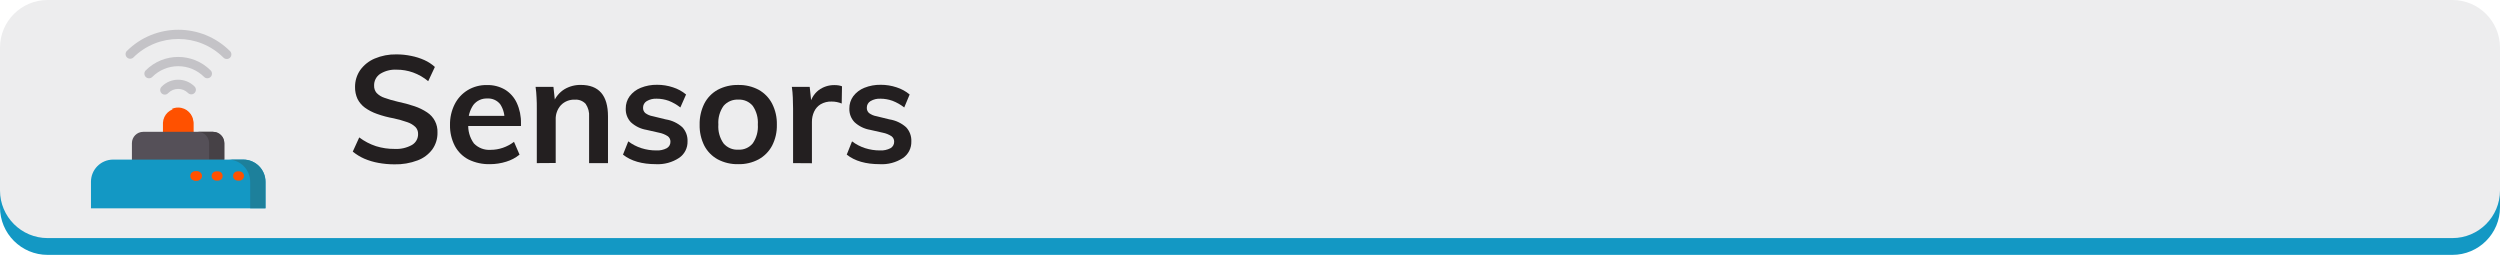
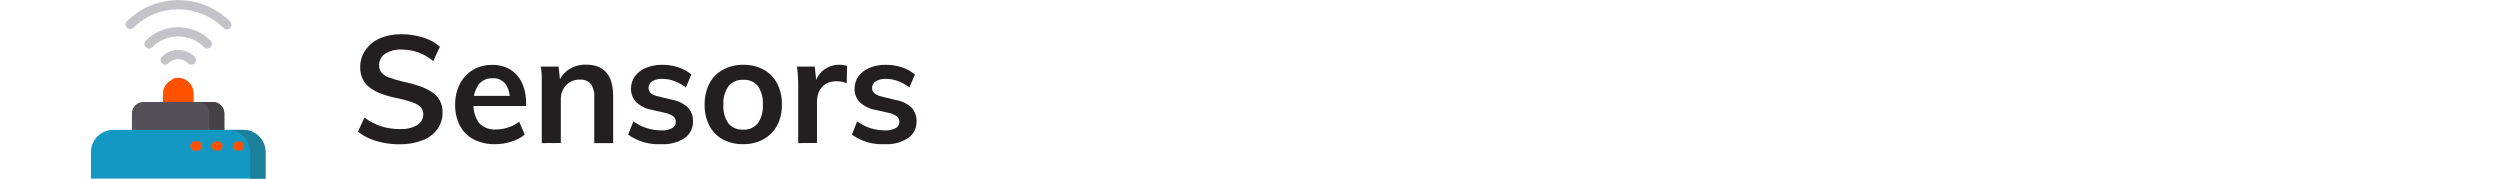
- <svg xmlns="http://www.w3.org/2000/svg" viewBox="0 0 595.28 60.69">
+ <svg xmlns="http://www.w3.org/2000/svg" viewBox="0 0 595.28 42.52">
  <defs>
-     <style>.cls-1{fill:#1398c4;}.cls-2{fill:#ededee;}.cls-3{fill:#231f20;}.cls-4{fill:#ff5100;}.cls-5{fill:#555058;}.cls-6{fill:#464146;}.cls-7{fill:#1d809b;}.cls-8{fill:#c4c3c7;}</style>
+     <style>.cls-1{fill:#231f20;}.cls-2{fill:#ff5100;}.cls-3{fill:#555058;}.cls-4{fill:#464146;}.cls-5{fill:#1398c4;}.cls-6{fill:#1d809b;}.cls-7{fill:#c4c3c7;}.cls-8{fill:none;}</style>
  </defs>
  <g id="Layer_2" data-name="Layer 2">
    <g id="Layer_1-2" data-name="Layer 1">
-       <rect class="cls-1" y="4" width="595.28" height="56.69" rx="11.34" />
-       <rect class="cls-2" width="595.28" height="56.69" rx="11.34" />
-       <path class="cls-3" d="M93.91,39.13a20.92,20.92,0,0,1-3.78-.34,15.56,15.56,0,0,1-3.37-1A11.83,11.83,0,0,1,84,36.1l1.54-3.38a13.79,13.79,0,0,0,4,2.09,14.5,14.5,0,0,0,4.43.65,7.64,7.64,0,0,0,4.12-.94,2.94,2.94,0,0,0,1.46-2.63,2.26,2.26,0,0,0-.65-1.67,5.13,5.13,0,0,0-1.94-1.14,28.08,28.08,0,0,0-3.2-.9,24.76,24.76,0,0,1-4-1.06,11.4,11.4,0,0,1-2.88-1.49,5.85,5.85,0,0,1-1.75-2.07,6.52,6.52,0,0,1-.59-2.86,7,7,0,0,1,1.22-4,8.18,8.18,0,0,1,3.44-2.75,12.66,12.66,0,0,1,5.2-1,17,17,0,0,1,3.51.36,14.37,14.37,0,0,1,3.15,1,9.58,9.58,0,0,1,2.49,1.63l-1.59,3.39a12,12,0,0,0-3.6-2.07,11.41,11.41,0,0,0-3.92-.67,6.73,6.73,0,0,0-3.92,1,3.24,3.24,0,0,0-1.44,2.81,2.54,2.54,0,0,0,.59,1.73,4.55,4.55,0,0,0,1.84,1.15,27.47,27.47,0,0,0,3.18.93,34.57,34.57,0,0,1,4,1.08,12.84,12.84,0,0,1,3,1.46,5.45,5.45,0,0,1,2.48,4.81,6.69,6.69,0,0,1-1.22,4,7.74,7.74,0,0,1-3.51,2.63A14.62,14.62,0,0,1,93.91,39.13Z" />
-       <path class="cls-3" d="M123.71,36.82a9.25,9.25,0,0,1-3.18,1.68,12.92,12.92,0,0,1-3.84.59A11,11,0,0,1,111.6,38a7.73,7.73,0,0,1-3.29-3.24,10.42,10.42,0,0,1-1.16-5,10.57,10.57,0,0,1,1.12-4.95,8.29,8.29,0,0,1,3.1-3.35,8.55,8.55,0,0,1,4.57-1.21,8.16,8.16,0,0,1,4.32,1.1,7.28,7.28,0,0,1,2.79,3.15,11.09,11.09,0,0,1,1,4.86V30H111.11l0-2.41h10.22l-1.22,1.23a6.28,6.28,0,0,0-1-4,3.65,3.65,0,0,0-3.07-1.37A4,4,0,0,0,112.7,25a7,7,0,0,0-1.19,4.38,7.13,7.13,0,0,0,1.33,4.77,5.06,5.06,0,0,0,4,1.53,9,9,0,0,0,2.9-.49,9.31,9.31,0,0,0,2.65-1.42Z" />
-       <path class="cls-3" d="M127.82,38.84v-13c0-.87,0-1.73-.06-2.59a23.87,23.87,0,0,0-.23-2.56h4.25l.39,3.6-.39.11a6.49,6.49,0,0,1,2.57-3.12,7.37,7.37,0,0,1,3.94-1.06q6.48,0,6.48,7.49V38.84h-4.5v-11a4.8,4.8,0,0,0-.82-3.11,3.17,3.17,0,0,0-2.56-1,4.35,4.35,0,0,0-3.33,1.31,4.84,4.84,0,0,0-1.24,3.47v10.3Z" />
-       <path class="cls-3" d="M156.19,39.09c-3.32,0-5.93-.75-7.85-2.27l1.26-3.16a10.48,10.48,0,0,0,3.13,1.62,11.53,11.53,0,0,0,3.53.54,4.82,4.82,0,0,0,2.52-.54,1.71,1.71,0,0,0,.86-1.52,1.57,1.57,0,0,0-.61-1.31,5.77,5.77,0,0,0-2.09-.85l-3-.68a7.23,7.23,0,0,1-3.73-1.82A4.47,4.47,0,0,1,149,25.84a4.85,4.85,0,0,1,.93-2.93,6.2,6.2,0,0,1,2.63-2,10,10,0,0,1,3.93-.72,11.76,11.76,0,0,1,3.74.6,9.21,9.21,0,0,1,3.13,1.71L162,25.59A10.8,10.8,0,0,0,159.23,24a8.58,8.58,0,0,0-2.83-.5,4.27,4.27,0,0,0-2.41.58,1.79,1.79,0,0,0-.87,1.58,1.6,1.6,0,0,0,.53,1.26,4.18,4.18,0,0,0,1.81.76l3.07.75a7.68,7.68,0,0,1,3.94,1.86,4.64,4.64,0,0,1,1.24,3.36,4.59,4.59,0,0,1-2,3.94A9.16,9.16,0,0,1,156.19,39.09Z" />
-       <path class="cls-3" d="M175.8,39.09a9.93,9.93,0,0,1-4.91-1.15,7.89,7.89,0,0,1-3.19-3.26,10.63,10.63,0,0,1-1.11-5,10.77,10.77,0,0,1,1.11-5,7.87,7.87,0,0,1,3.19-3.3,10,10,0,0,1,4.91-1.15,9.91,9.91,0,0,1,4.85,1.15,8,8,0,0,1,3.2,3.3,10.53,10.53,0,0,1,1.13,5,10.4,10.4,0,0,1-1.13,5,8,8,0,0,1-3.2,3.26A9.8,9.8,0,0,1,175.8,39.09Zm0-3.45a4.15,4.15,0,0,0,3.44-1.5,7,7,0,0,0,1.21-4.48,7,7,0,0,0-1.21-4.45,4.17,4.17,0,0,0-3.44-1.49,4.33,4.33,0,0,0-3.51,1.49,6.88,6.88,0,0,0-1.24,4.45,6.92,6.92,0,0,0,1.23,4.48A4.27,4.27,0,0,0,175.8,35.64Z" />
-       <path class="cls-3" d="M188.84,38.84v-13q0-1.26-.06-2.58a24.06,24.06,0,0,0-.23-2.57h4.25l.5,4.68-.5-.25a5.66,5.66,0,0,1,2.12-3.64,6.16,6.16,0,0,1,3.74-1.22,6.41,6.41,0,0,1,1,.07,3.71,3.71,0,0,1,.83.22l-.07,4.1a6.16,6.16,0,0,0-2.38-.47,4.87,4.87,0,0,0-2.64.65,4,4,0,0,0-1.55,1.75,5.62,5.62,0,0,0-.52,2.46v9.83Z" />
-       <path class="cls-3" d="M209.46,39.09c-3.31,0-5.92-.75-7.84-2.27l1.26-3.16A10.48,10.48,0,0,0,206,35.28a11.53,11.53,0,0,0,3.53.54,4.82,4.82,0,0,0,2.52-.54,1.71,1.71,0,0,0,.86-1.52,1.57,1.57,0,0,0-.61-1.31,5.77,5.77,0,0,0-2.09-.85l-3-.68a7.23,7.23,0,0,1-3.73-1.82,4.47,4.47,0,0,1-1.24-3.26,4.85,4.85,0,0,1,.93-2.93,6.2,6.2,0,0,1,2.63-2,10,10,0,0,1,3.93-.72,11.76,11.76,0,0,1,3.74.6,9.21,9.21,0,0,1,3.13,1.71l-1.29,3.09A10.8,10.8,0,0,0,212.51,24a8.58,8.58,0,0,0-2.83-.5,4.25,4.25,0,0,0-2.41.58,1.79,1.79,0,0,0-.87,1.58,1.6,1.6,0,0,0,.53,1.26,4.18,4.18,0,0,0,1.81.76l3.06.75a7.72,7.72,0,0,1,3.95,1.86A4.64,4.64,0,0,1,217,33.69a4.59,4.59,0,0,1-2,3.94A9.17,9.17,0,0,1,209.46,39.09Z" />
-       <path class="cls-4" d="M46.05,32.85H38.8V29.23a3.63,3.63,0,0,1,7.25,0Z" />
-       <path class="cls-4" d="M42.43,25.61a3.53,3.53,0,0,0-1.56.35,3.62,3.62,0,0,1,2.06,3.27v3.62h3.12V29.23a3.62,3.62,0,0,0-3.62-3.62Z" />
-       <path class="cls-5" d="M53.41,41h-22V34.09a2.7,2.7,0,0,1,2.7-2.7H50.71a2.7,2.7,0,0,1,2.7,2.7Z" />
-       <path class="cls-6" d="M50.71,31.39H47.09a2.7,2.7,0,0,1,2.7,2.7V38h3.62V34.09A2.7,2.7,0,0,0,50.71,31.39Z" />
-       <path class="cls-1" d="M63.2,49.61H21.66v-6.3A5.28,5.28,0,0,1,26.94,38h31a5.29,5.29,0,0,1,5.29,5.29v6.3Z" />
-       <path class="cls-7" d="M57.91,38H54.29a5.28,5.28,0,0,1,5.28,5.29v6.3H63.2v-6.3A5.29,5.29,0,0,0,57.91,38Z" />
-       <path class="cls-4" d="M47,43h-.41a1.1,1.1,0,0,1,0-2.2H47A1.1,1.1,0,0,1,47,43Z" />
-       <path class="cls-4" d="M46.83,43h-.41a1.1,1.1,0,0,1,0-2.2h.41a1.1,1.1,0,0,1,0,2.2Z" />
-       <path class="cls-4" d="M51.91,43h-.42a1.1,1.1,0,0,1,0-2.2h.42a1.1,1.1,0,0,1,0,2.2Z" />
-       <path class="cls-4" d="M57,43h-.41a1.1,1.1,0,0,1,0-2.2H57A1.1,1.1,0,0,1,57,43Z" />
-       <path class="cls-8" d="M45.55,22.47a1.07,1.07,0,0,1-.78-.33,3.32,3.32,0,0,0-4.69,0,1.1,1.1,0,1,1-1.55-1.55,5.51,5.51,0,0,1,7.79,0,1.09,1.09,0,0,1,0,1.55,1.06,1.06,0,0,1-.77.33Z" />
-       <path class="cls-8" d="M49.37,18.64a1.09,1.09,0,0,1-.77-.32,8.72,8.72,0,0,0-12.34,0,1.1,1.1,0,0,1-1.56-1.56,10.92,10.92,0,0,1,15.45,0,1.1,1.1,0,0,1,0,1.56,1.13,1.13,0,0,1-.78.32Z" />
-       <path class="cls-8" d="M54,14.05a1.09,1.09,0,0,1-.78-.32,15.23,15.23,0,0,0-21.51,0,1.1,1.1,0,0,1-1.55-1.55,17.42,17.42,0,0,1,24.62,0,1.11,1.11,0,0,1,0,1.55,1.09,1.09,0,0,1-.78.32Z" />
+       <path class="cls-1" d="M95.13,34.36A20.06,20.06,0,0,1,91.35,34,16,16,0,0,1,88,33a11.69,11.69,0,0,1-2.76-1.66L86.78,28a13.75,13.75,0,0,0,4,2.08,14.15,14.15,0,0,0,4.43.65,7.67,7.67,0,0,0,4.12-.93,3,3,0,0,0,1.46-2.63,2.34,2.34,0,0,0-.65-1.68,5.12,5.12,0,0,0-1.94-1.13,28.93,28.93,0,0,0-3.21-.9,26,26,0,0,1-4-1.06,10.78,10.78,0,0,1-2.88-1.5,5.68,5.68,0,0,1-1.75-2.07,6.32,6.32,0,0,1-.59-2.86,6.88,6.88,0,0,1,1.22-4A8,8,0,0,1,90.4,9.15a12.63,12.63,0,0,1,5.2-1,17,17,0,0,1,3.51.36,14.91,14.91,0,0,1,3.15,1,9.38,9.38,0,0,1,2.48,1.64l-1.58,3.38a12.41,12.41,0,0,0-3.6-2.07,11.73,11.73,0,0,0-3.92-.66,6.69,6.69,0,0,0-3.93,1,3.22,3.22,0,0,0-1.44,2.8,2.51,2.51,0,0,0,.6,1.73,4.34,4.34,0,0,0,1.83,1.15,25.64,25.64,0,0,0,3.19.94,31.86,31.86,0,0,1,4,1.08,12.46,12.46,0,0,1,3,1.46,5.42,5.42,0,0,1,2.48,4.8,6.76,6.76,0,0,1-1.22,4,7.81,7.81,0,0,1-3.51,2.63A14.72,14.72,0,0,1,95.13,34.36Z" />
+       <path class="cls-1" d="M124.94,32.06a9.12,9.12,0,0,1-3.19,1.67,12.6,12.6,0,0,1-3.83.6,10.77,10.77,0,0,1-5.09-1.12,7.7,7.7,0,0,1-3.3-3.24,10.37,10.37,0,0,1-1.15-5A10.62,10.62,0,0,1,109.49,20a8.43,8.43,0,0,1,3.1-3.35,8.66,8.66,0,0,1,4.57-1.2,8.07,8.07,0,0,1,4.32,1.1,7.28,7.28,0,0,1,2.79,3.15,11,11,0,0,1,1,4.86v.68H112.34l0-2.41H122.6L121.37,24a6.21,6.21,0,0,0-1-4,3.64,3.64,0,0,0-3.08-1.37,4,4,0,0,0-3.35,1.53,7,7,0,0,0-1.18,4.37,7.13,7.13,0,0,0,1.33,4.77,5,5,0,0,0,4,1.53,9,9,0,0,0,2.9-.48A9.15,9.15,0,0,0,123.64,29Z" />
+       <path class="cls-1" d="M129,34.08V21c0-.86,0-1.72,0-2.59s-.12-1.71-.24-2.55H133l.4,3.6-.4.1a6.59,6.59,0,0,1,2.58-3.11,7.29,7.29,0,0,1,3.94-1.06q6.48,0,6.48,7.49V34.08h-4.5v-11a4.83,4.83,0,0,0-.83-3.12,3.13,3.13,0,0,0-2.55-1,4.37,4.37,0,0,0-3.34,1.32,4.86,4.86,0,0,0-1.24,3.47v10.3Z" />
+       <path class="cls-1" d="M157.41,34.33a12.38,12.38,0,0,1-7.85-2.27l1.26-3.17A10.6,10.6,0,0,0,154,30.51a11.57,11.57,0,0,0,3.53.54,4.77,4.77,0,0,0,2.52-.54,1.68,1.68,0,0,0,.87-1.51,1.58,1.58,0,0,0-.62-1.31,5.46,5.46,0,0,0-2.08-.85l-3-.68a7.19,7.19,0,0,1-3.72-1.82,4.48,4.48,0,0,1-1.25-3.26,4.86,4.86,0,0,1,.94-2.93,6.06,6.06,0,0,1,2.63-2,9.93,9.93,0,0,1,3.92-.72,12.06,12.06,0,0,1,3.75.59,9.57,9.57,0,0,1,3.13,1.71l-1.3,3.1a10.21,10.21,0,0,0-2.79-1.55,8.31,8.31,0,0,0-2.82-.5,4.37,4.37,0,0,0-2.42.57,1.82,1.82,0,0,0-.86,1.59,1.62,1.62,0,0,0,.52,1.26,4.18,4.18,0,0,0,1.82.75l3.06.76a7.6,7.6,0,0,1,3.94,1.85,4.62,4.62,0,0,1,1.24,3.37,4.62,4.62,0,0,1-2,3.94A9.26,9.26,0,0,1,157.41,34.33Z" />
+       <path class="cls-1" d="M177,34.33a10,10,0,0,1-4.91-1.15,7.89,7.89,0,0,1-3.19-3.26,10.66,10.66,0,0,1-1.12-5,10.81,10.81,0,0,1,1.12-5,7.85,7.85,0,0,1,3.19-3.29A9.9,9.9,0,0,1,177,15.43a9.76,9.76,0,0,1,4.84,1.15,8,8,0,0,1,3.21,3.29,10.69,10.69,0,0,1,1.13,5,10.54,10.54,0,0,1-1.13,5,8.06,8.06,0,0,1-3.21,3.26A9.87,9.87,0,0,1,177,34.33Zm0-3.46a4.19,4.19,0,0,0,3.44-1.49,7.06,7.06,0,0,0,1.2-4.48,7,7,0,0,0-1.2-4.45A4.16,4.16,0,0,0,177,19a4.3,4.3,0,0,0-3.51,1.49,6.83,6.83,0,0,0-1.24,4.45,7,7,0,0,0,1.22,4.48A4.32,4.32,0,0,0,177,30.87Z" />
+       <path class="cls-1" d="M190.06,34.08V21c0-.84,0-1.69-.05-2.57s-.12-1.73-.24-2.57H194l.51,4.68-.51-.26a5.61,5.61,0,0,1,2.13-3.63,6.1,6.1,0,0,1,3.74-1.23,6.36,6.36,0,0,1,1,.08,3.73,3.73,0,0,1,.83.21l-.08,4.11a5.9,5.9,0,0,0-2.37-.47,4.84,4.84,0,0,0-2.65.65,4.14,4.14,0,0,0-1.55,1.74,5.81,5.81,0,0,0-.52,2.47v9.83Z" />
+       <path class="cls-1" d="M210.69,34.33a12.38,12.38,0,0,1-7.85-2.27l1.26-3.17a10.6,10.6,0,0,0,3.13,1.62,11.57,11.57,0,0,0,3.53.54,4.77,4.77,0,0,0,2.52-.54,1.68,1.68,0,0,0,.87-1.51,1.58,1.58,0,0,0-.62-1.31,5.46,5.46,0,0,0-2.08-.85l-3-.68a7.19,7.19,0,0,1-3.72-1.82,4.48,4.48,0,0,1-1.25-3.26,4.86,4.86,0,0,1,.94-2.93,6.06,6.06,0,0,1,2.63-2,9.93,9.93,0,0,1,3.92-.72,12.06,12.06,0,0,1,3.75.59,9.57,9.57,0,0,1,3.13,1.71l-1.3,3.1a10.21,10.21,0,0,0-2.79-1.55,8.31,8.31,0,0,0-2.82-.5,4.37,4.37,0,0,0-2.42.57,1.82,1.82,0,0,0-.86,1.59,1.62,1.62,0,0,0,.52,1.26A4.18,4.18,0,0,0,210,23l3.06.76A7.6,7.6,0,0,1,217,25.56a4.62,4.62,0,0,1,1.24,3.37,4.62,4.62,0,0,1-2,3.94A9.26,9.26,0,0,1,210.69,34.33Z" />
+       <path class="cls-2" d="M46.05,25.77H38.8V22.14a3.63,3.63,0,0,1,7.25,0Z" />
+       <path class="cls-2" d="M42.43,18.52a3.68,3.68,0,0,0-1.56.35,3.63,3.63,0,0,1,2.06,3.27v3.63h3.12V22.14a3.62,3.62,0,0,0-3.62-3.62Z" />
+       <path class="cls-3" d="M53.41,33.86h-22V27a2.7,2.7,0,0,1,2.7-2.71H50.71A2.7,2.7,0,0,1,53.41,27Z" />
+       <path class="cls-4" d="M50.71,24.3H47.09A2.7,2.7,0,0,1,49.79,27v3.92h3.62V27A2.7,2.7,0,0,0,50.71,24.3Z" />
+       <path class="cls-5" d="M63.2,42.52H21.66v-6.3a5.28,5.28,0,0,1,5.28-5.29h31a5.29,5.29,0,0,1,5.29,5.29v6.3Z" />
+       <path class="cls-6" d="M57.91,30.93H54.29a5.28,5.28,0,0,1,5.28,5.29v6.3H63.2v-6.3A5.29,5.29,0,0,0,57.91,30.93Z" />
+       <path class="cls-2" d="M47,35.86h-.41a1.1,1.1,0,0,1,0-2.2H47a1.1,1.1,0,0,1,0,2.2Z" />
+       <path class="cls-2" d="M46.83,35.86h-.41a1.1,1.1,0,0,1,0-2.2h.41a1.1,1.1,0,0,1,0,2.2Z" />
+       <path class="cls-2" d="M51.91,35.86h-.42a1.1,1.1,0,0,1,0-2.2h.42a1.1,1.1,0,0,1,0,2.2Z" />
+       <path class="cls-2" d="M57,35.86h-.41a1.1,1.1,0,0,1,0-2.2H57a1.1,1.1,0,0,1,0,2.2Z" />
+       <path class="cls-7" d="M45.55,15.38a1.1,1.1,0,0,1-.78-.32,3.32,3.32,0,0,0-4.69,0,1.09,1.09,0,0,1-1.55,0,1.1,1.1,0,0,1,0-1.56,5.51,5.51,0,0,1,7.79,0,1.1,1.1,0,0,1,0,1.56,1.09,1.09,0,0,1-.77.32Z" />
+       <path class="cls-7" d="M49.37,11.55a1.05,1.05,0,0,1-.77-.32,8.74,8.74,0,0,0-12.34,0,1.1,1.1,0,0,1-1.56,0,1.09,1.09,0,0,1,0-1.55,10.92,10.92,0,0,1,15.45,0,1.1,1.1,0,0,1-.78,1.87Z" />
+       <path class="cls-7" d="M54,7a1.1,1.1,0,0,1-.78-.33,15.23,15.23,0,0,0-21.51,0,1.1,1.1,0,0,1-1.55-1.55,17.42,17.42,0,0,1,24.62,0,1.11,1.11,0,0,1,0,1.55A1.1,1.1,0,0,1,54,7Z" />
+       <rect class="cls-8" width="595.28" height="18" />
    </g>
  </g>
</svg>
